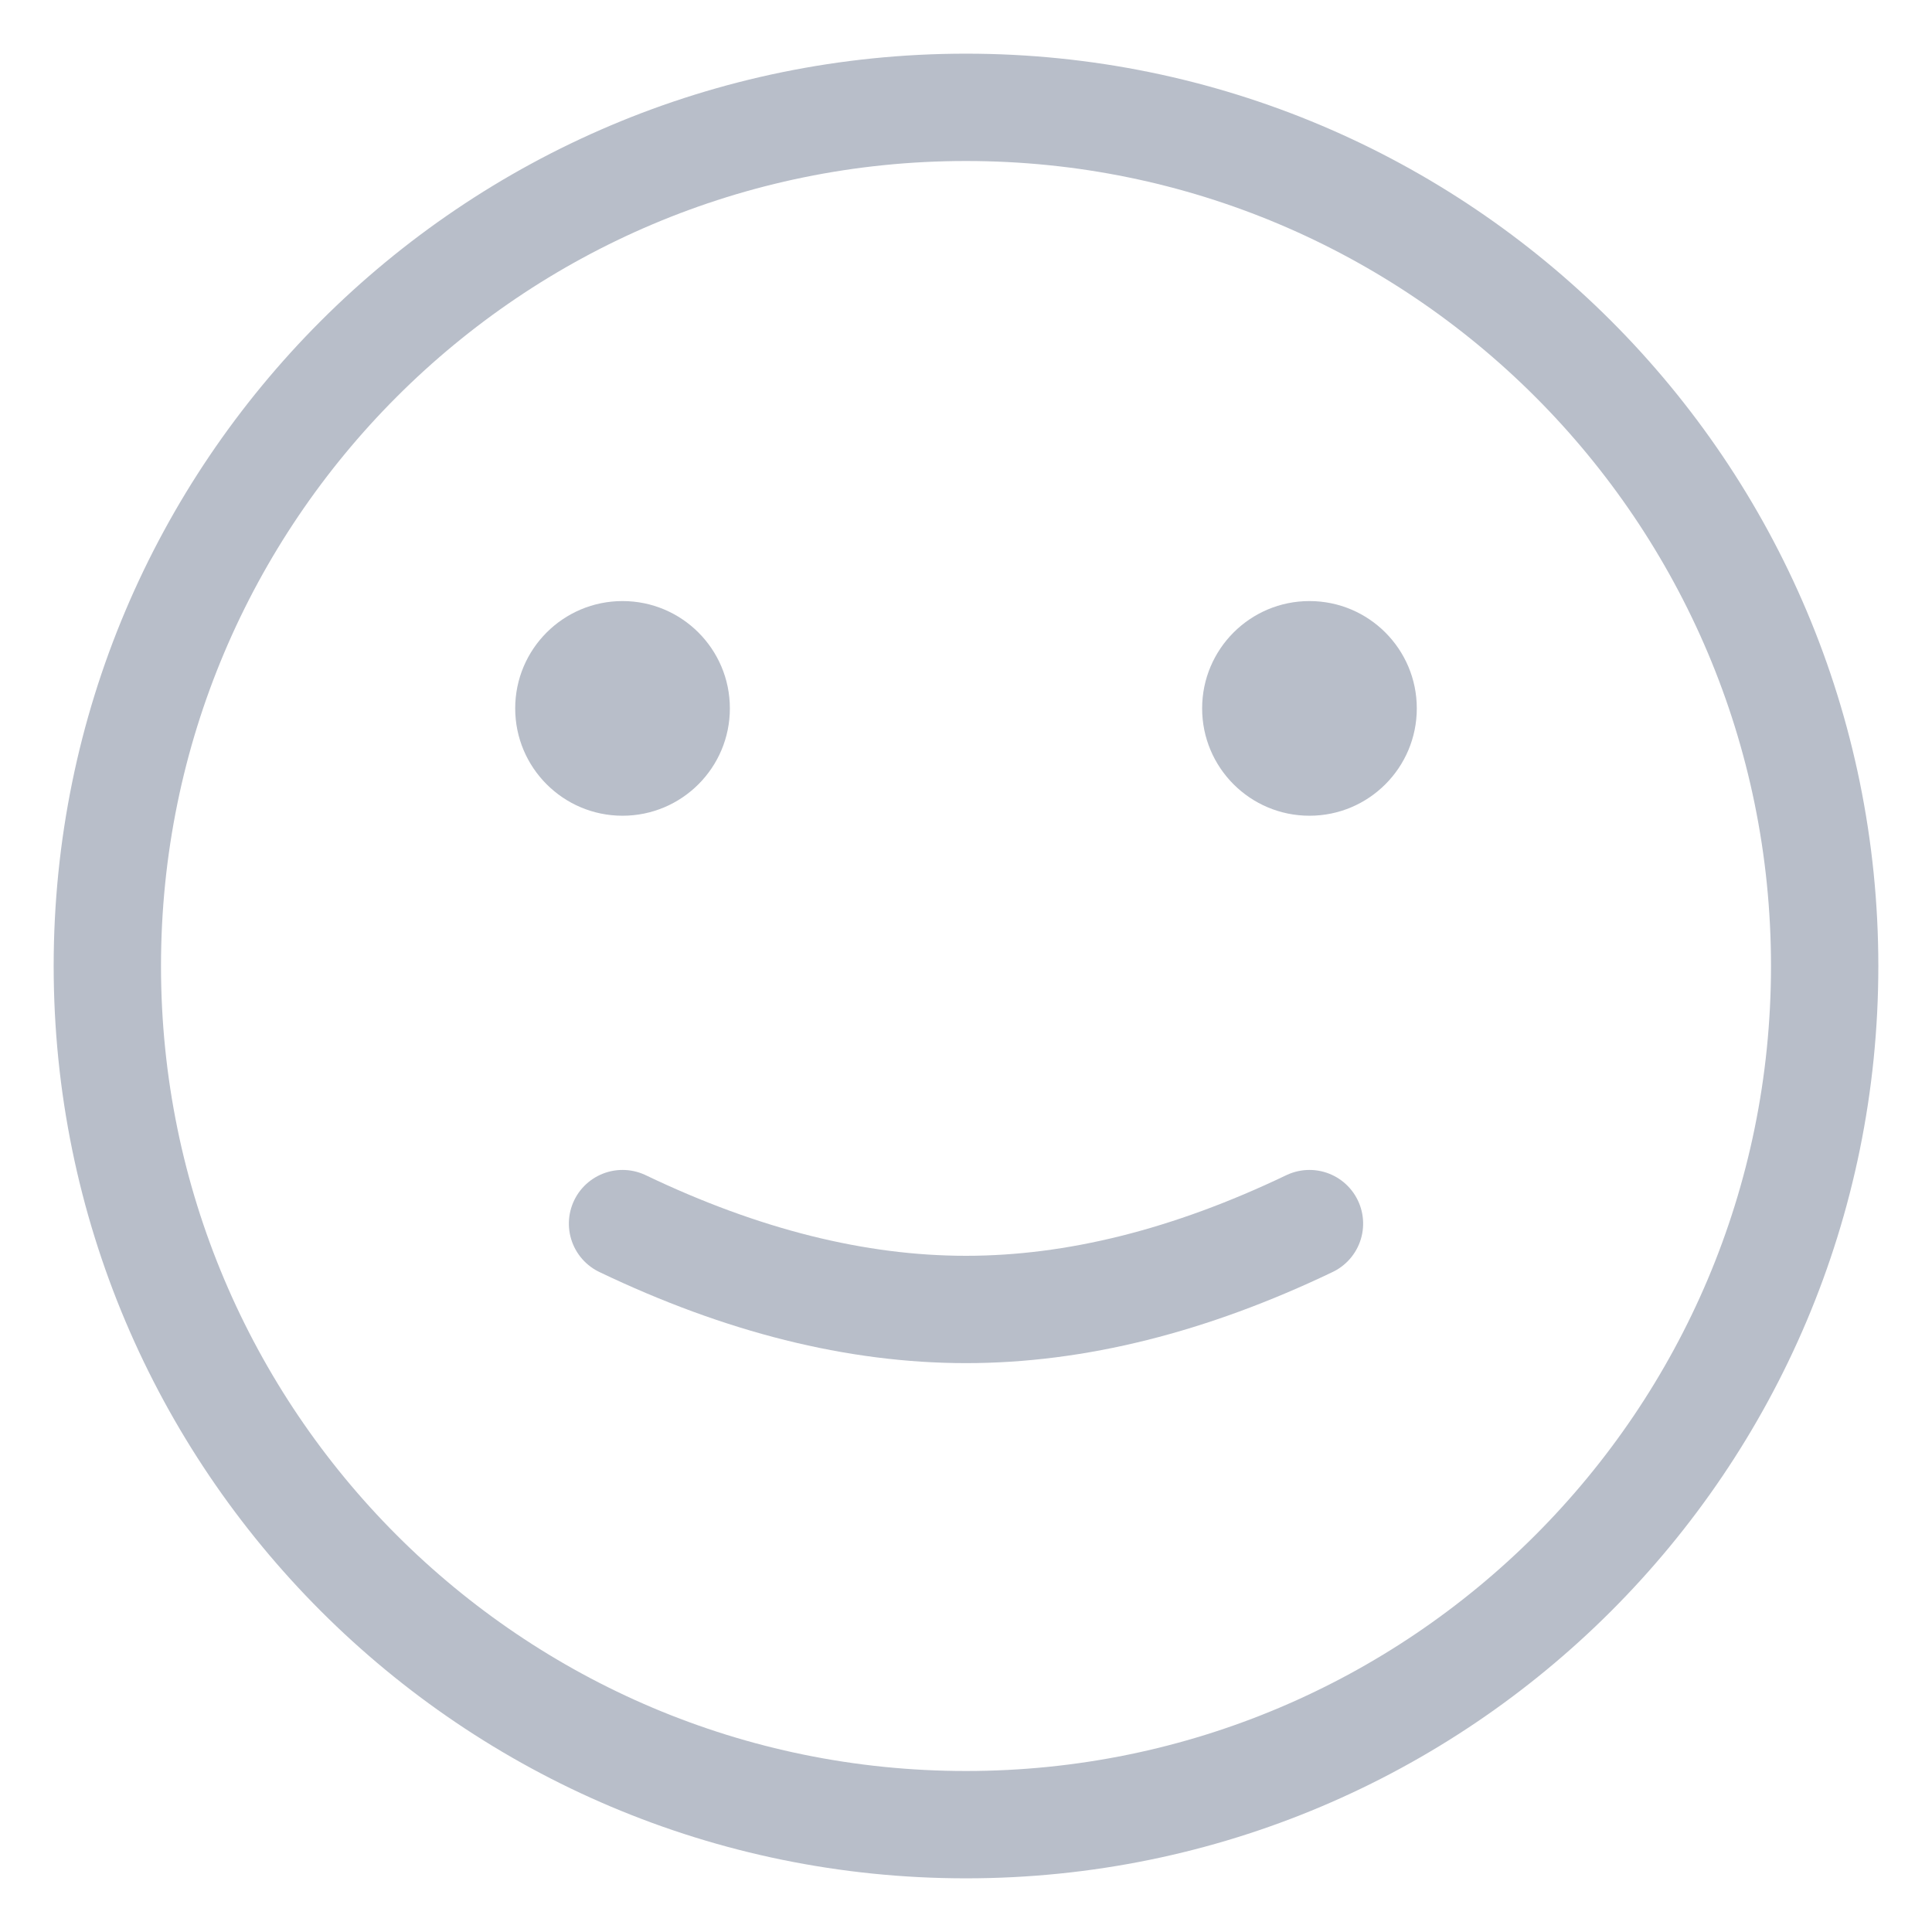
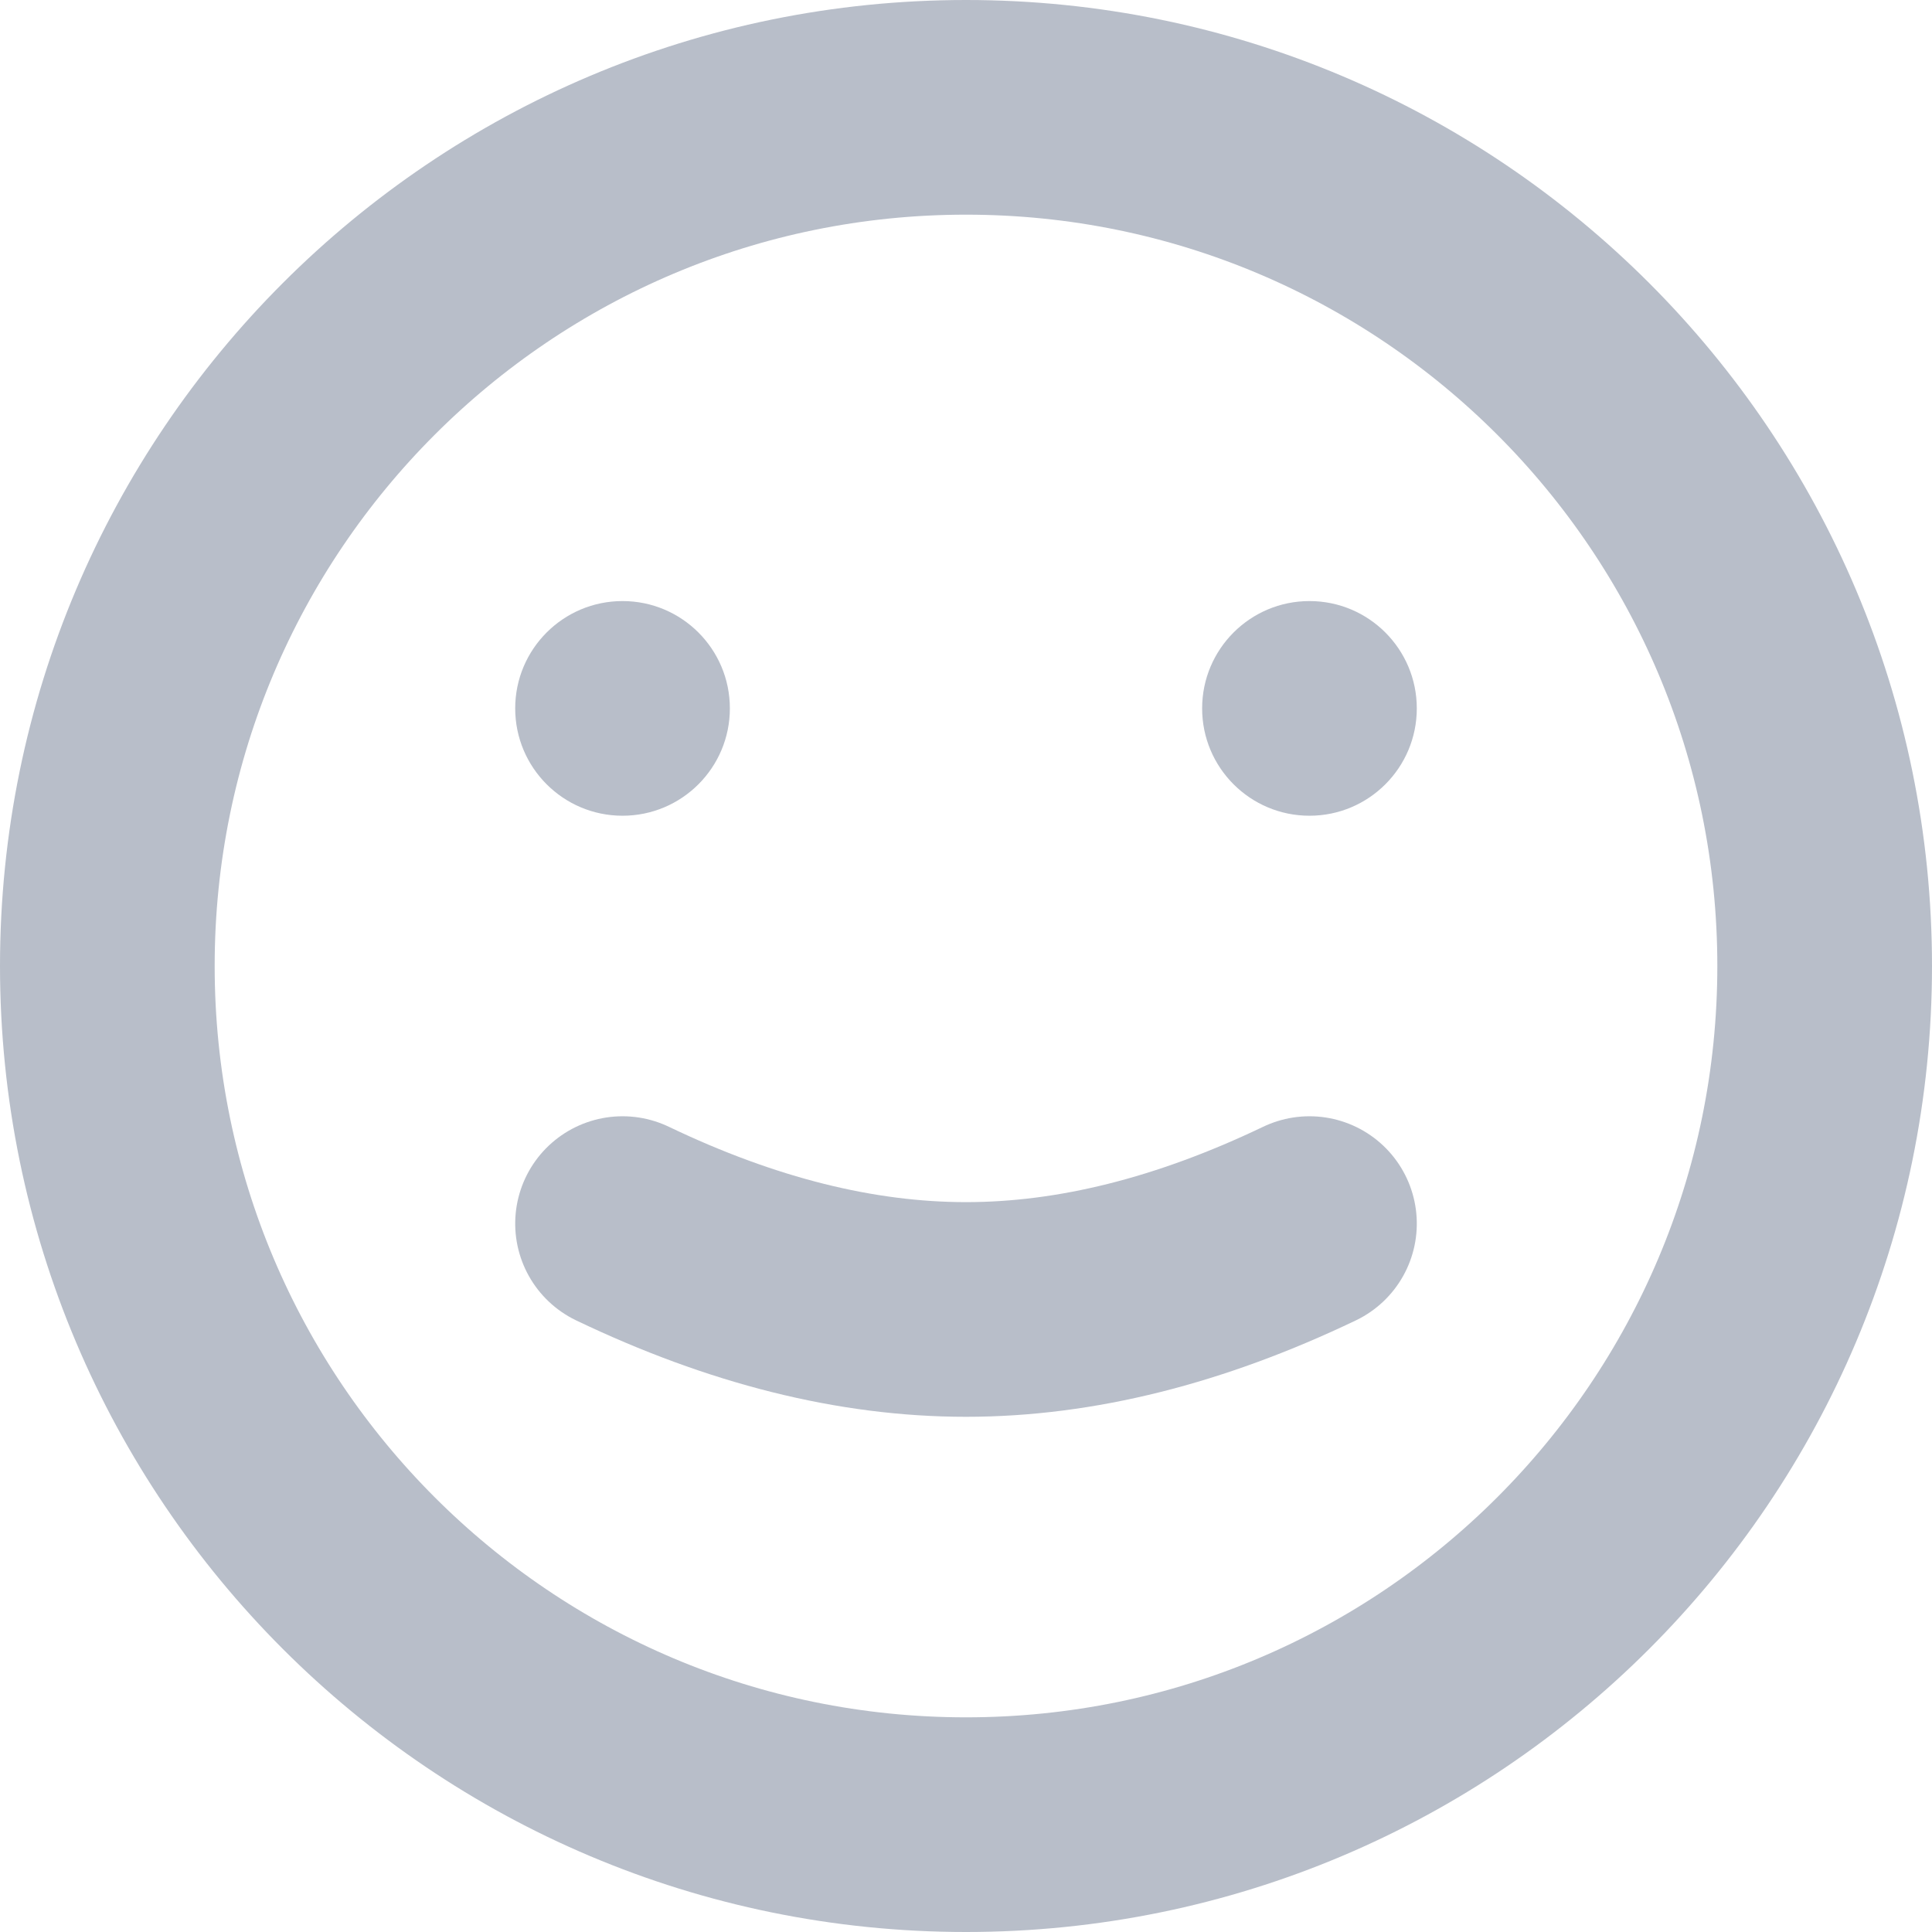
<svg xmlns="http://www.w3.org/2000/svg" width="18px" height="18px" viewBox="0 0 18 18" version="1.1">
-   <g id="Page-1" stroke="none" stroke-width="1" fill="none" fill-rule="evenodd">
+   <g id="Page-1" stroke="none" stroke-width="2" fill="none" fill-rule="evenodd">
    <g id="LifeBuoy" transform="translate(-1073, -872)">
      <g id="face-copy" transform="translate(1074, 873)">
-         <circle id="Oval" stroke="#B8BEC9" stroke-width="1" stroke-linecap="round" stroke-linejoin="round" cx="8" cy="8" r="8" />
-         <path d="M7.6,7.6 C8.133,8.713 8.4,9.779 8.4,10.8 C8.4,11.821 8.133,12.887 7.6,14" id="Path" stroke="#B8BEC9" stroke-width="1" stroke-linecap="round" stroke-linejoin="round" transform="translate(8, 10.8) rotate(90) translate(-8, -10.8) " />
-         <path d="" id="Path-Copy" stroke="#B8BEC9" stroke-width="1" stroke-linecap="round" stroke-linejoin="round" transform="translate(4.8, 4.8) rotate(90) translate(-4.8, -4.8) " />
-         <circle id="Oval" fill="#B8BEC9" fill-rule="nonzero" cx="4.8" cy="5.6" r="1" />
-         <circle id="Oval-Copy" fill="#B8BEC9" fill-rule="nonzero" cx="11.2" cy="5.6" r="1" />
+         <circle id="Oval" stroke="#B8BEC9" stroke-width="2" stroke-linecap="round" stroke-linejoin="round" cx="8" cy="8" r="8" />
+         <path d="M7.6,7.6 C8.133,8.713 8.4,9.779 8.4,10.8 C8.4,11.821 8.133,12.887 7.6,14" id="Path" stroke="#B8BEC9" stroke-width="2" stroke-linecap="round" stroke-linejoin="round" transform="translate(8, 10.8) rotate(90) translate(-8, -10.8) " />
+         <path d="" id="Path-Copy" stroke="#B8BEC9" stroke-width="2" stroke-linecap="round" stroke-linejoin="round" transform="translate(4.8, 4.8) rotate(90) translate(-4.8, -4.8) " />
+         <circle id="Oval" fill="#B8BEC9" stroke-width="2" fill-rule="nonzero" cx="4.8" cy="5.6" r="1" />
+         <circle id="Oval-Copy" fill="#B8BEC9" stroke-width="2" fill-rule="nonzero" cx="11.2" cy="5.6" r="1" />
      </g>
    </g>
  </g>
</svg>
